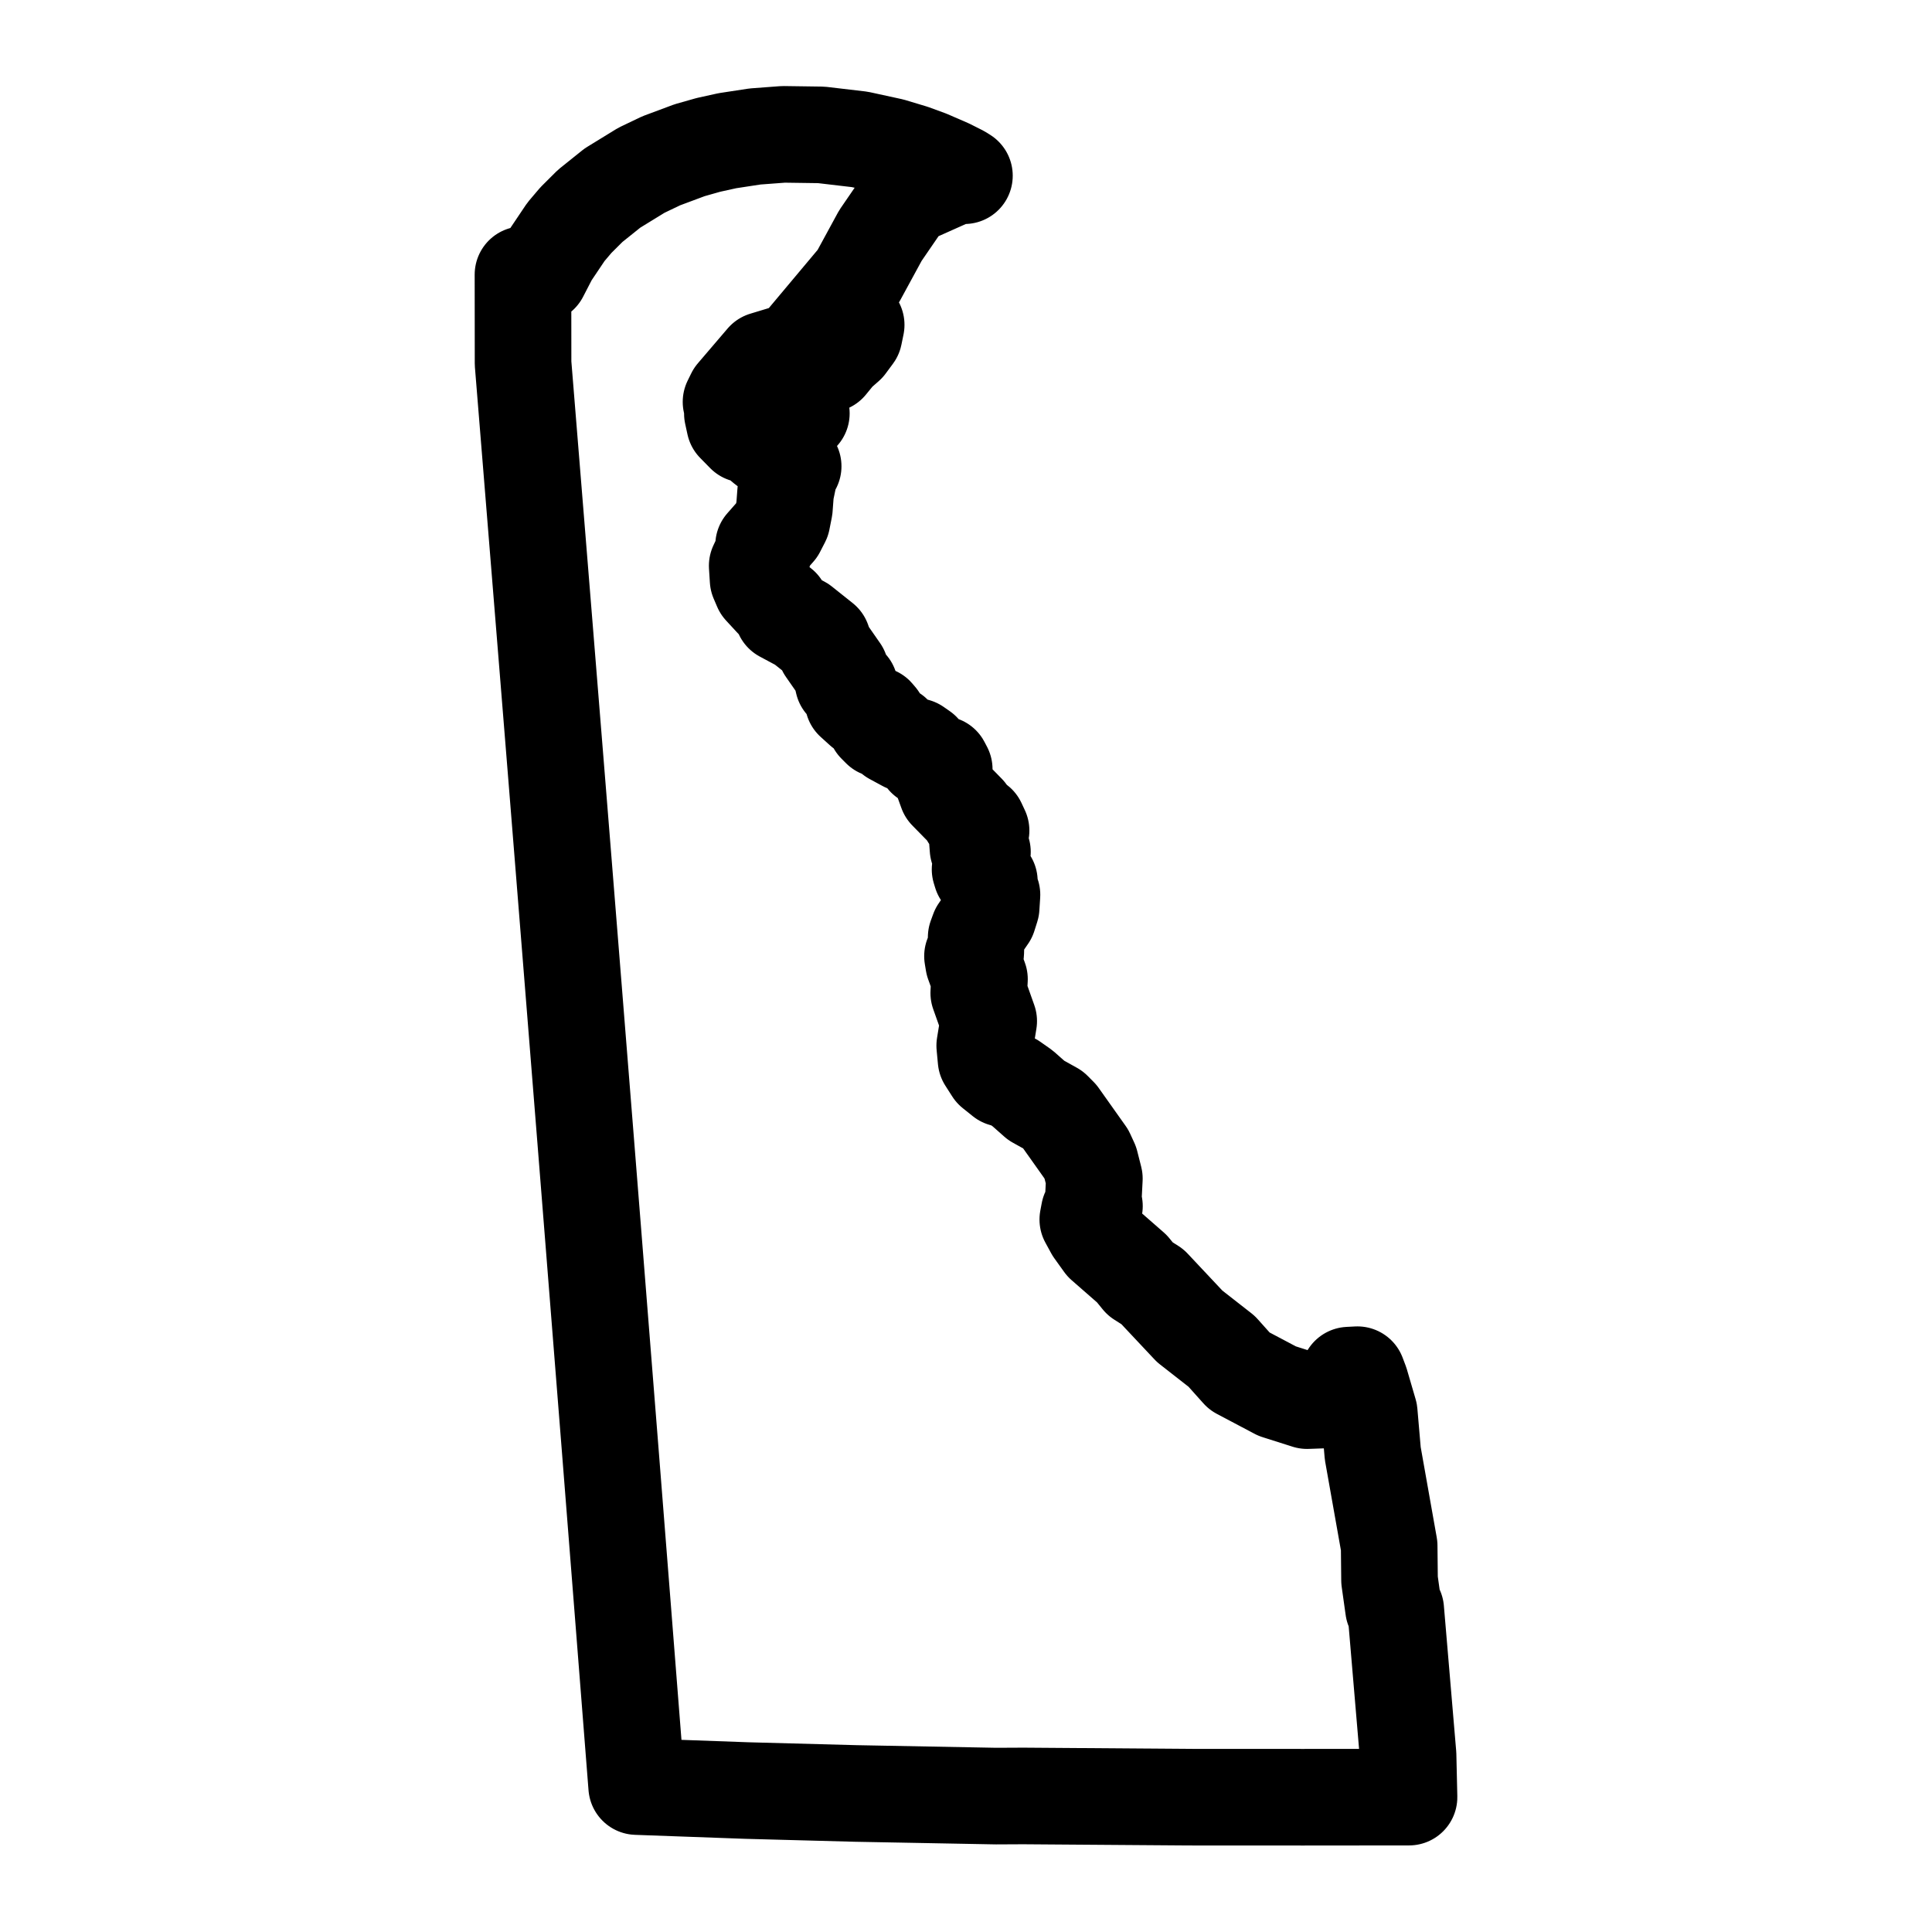
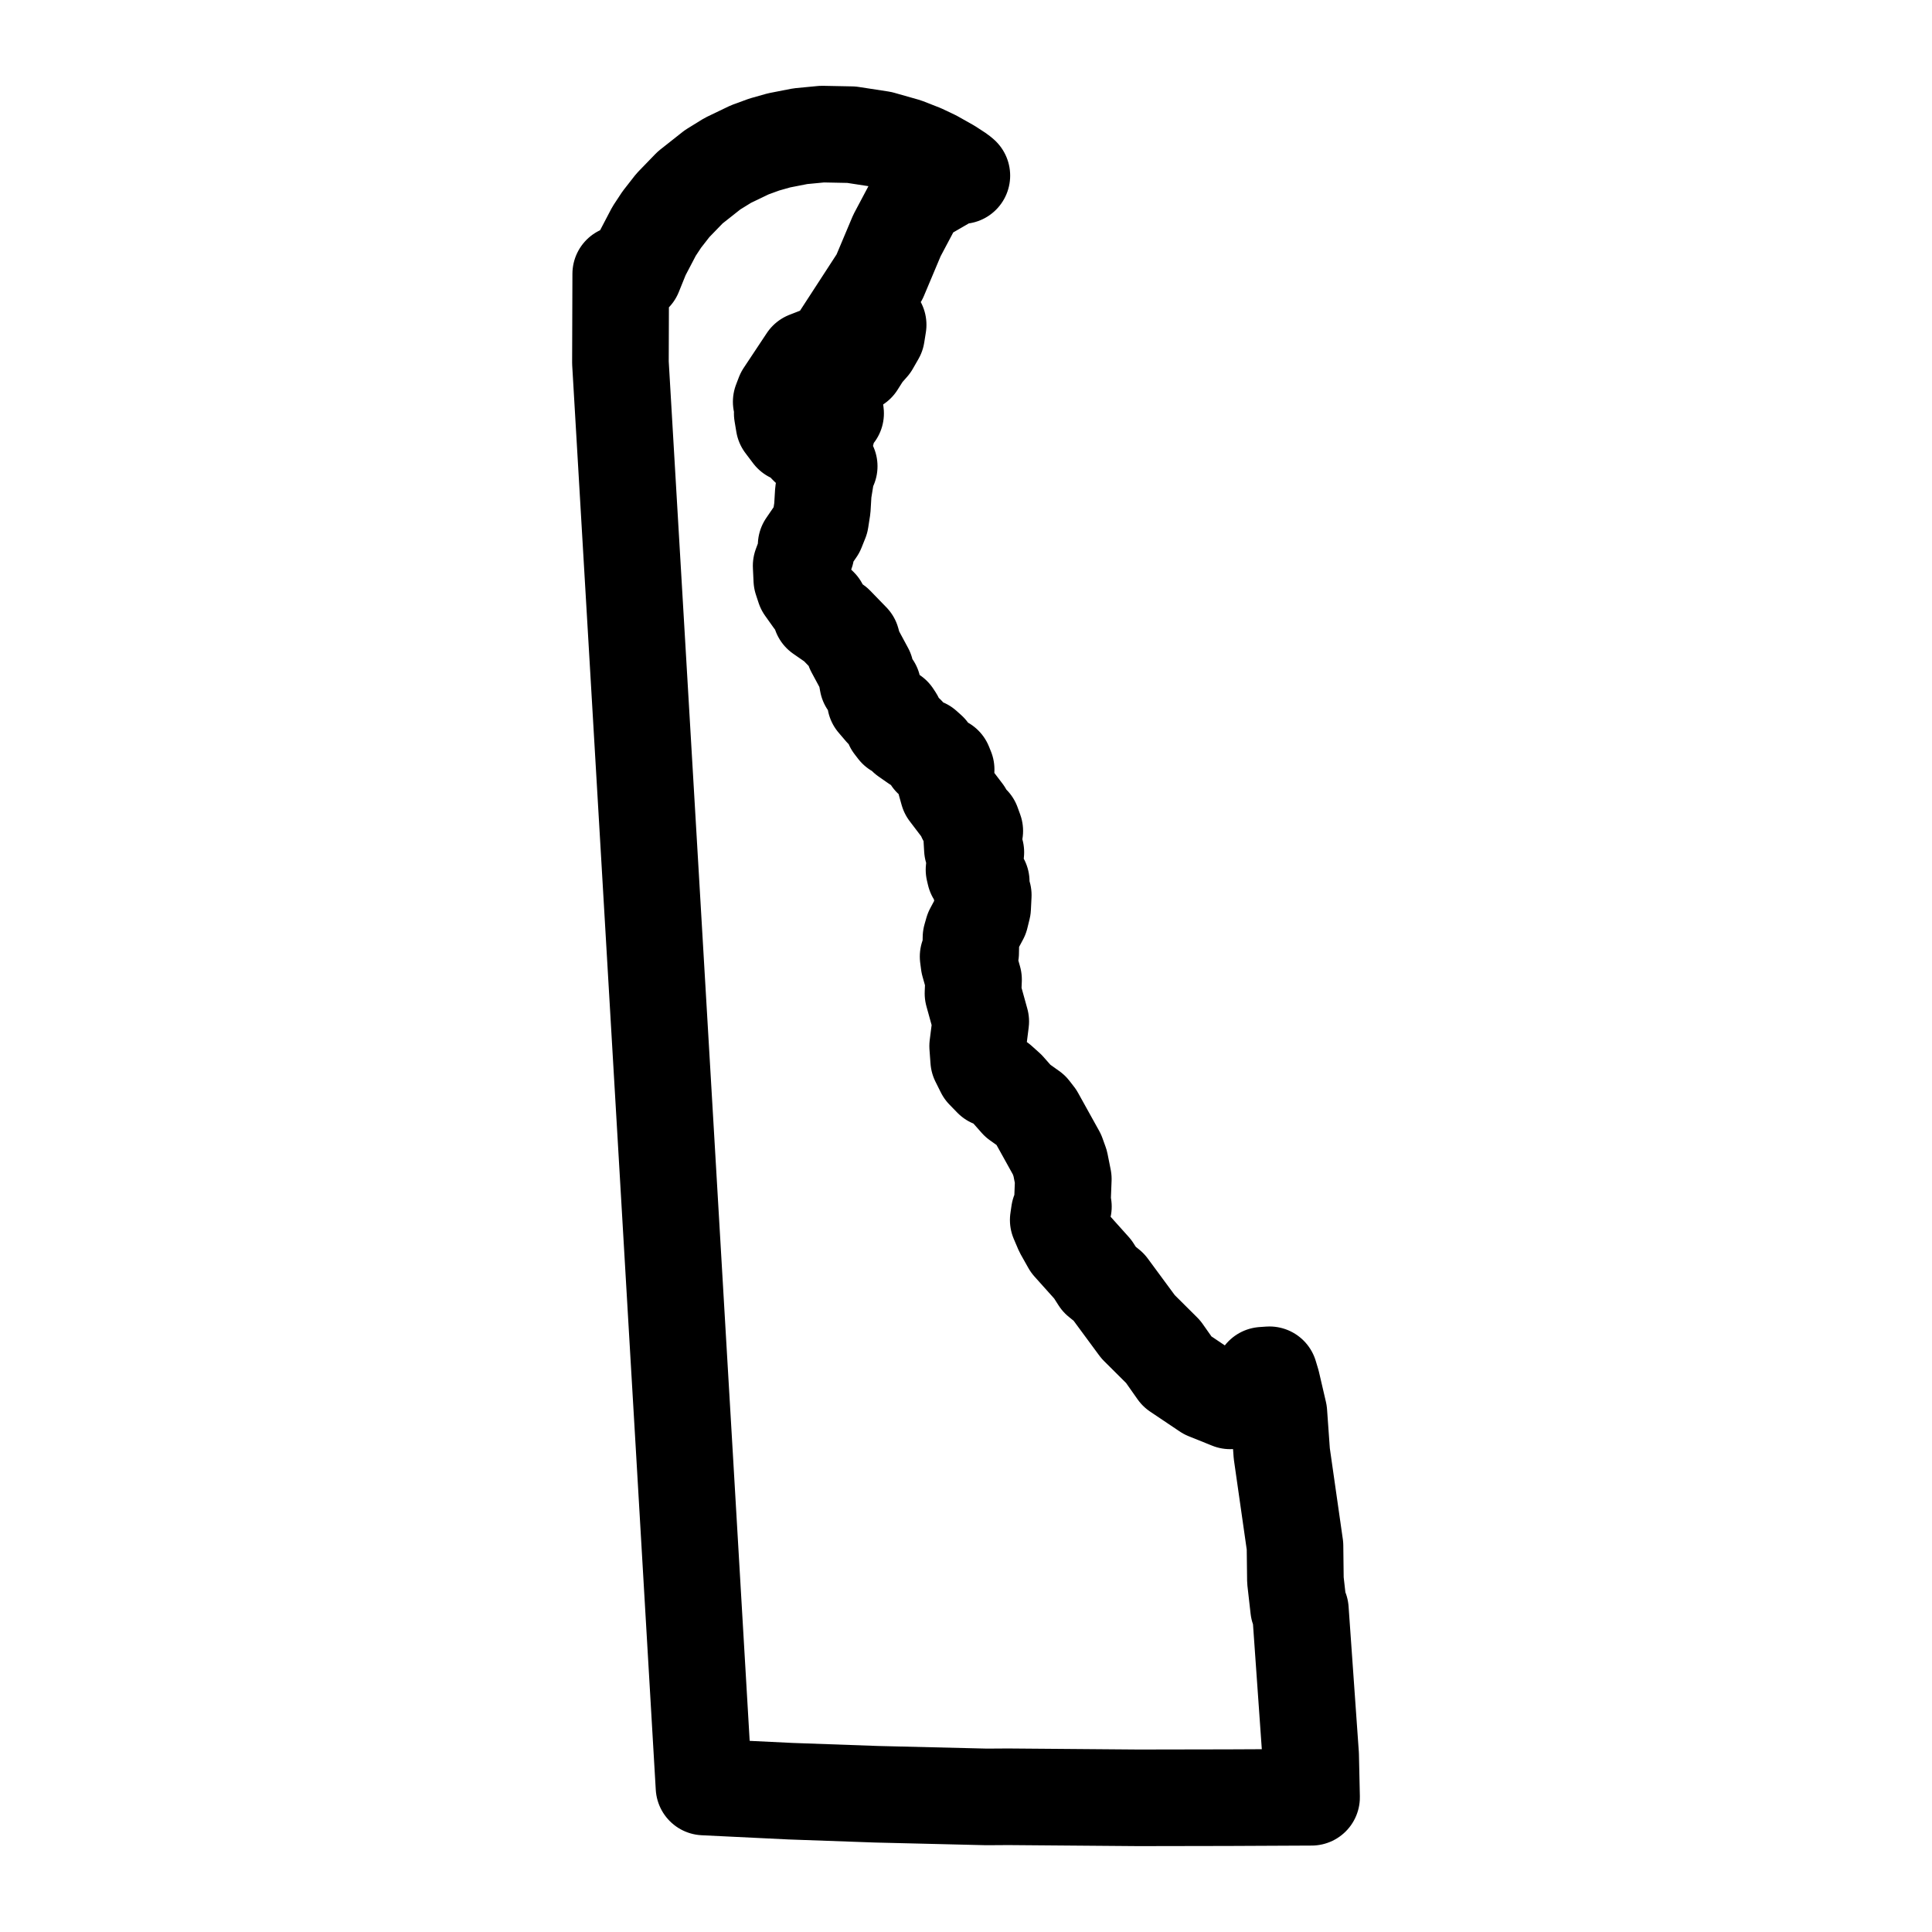
- <svg xmlns="http://www.w3.org/2000/svg" width="20" height="20" version="1.2" baseProfile="tiny" viewBox="-470.000 -120.000 1740.000 1740.000" stroke-linecap="round" stroke-linejoin="round">
+ <svg xmlns="http://www.w3.org/2000/svg" width="20" height="20" version="1.2" baseProfile="tiny" viewBox="-715.340 -153.840 2230.680 2230.680" stroke-linecap="round" stroke-linejoin="round">
  <g id="state">
-     <path d="M 251.71 252.31 245.46 252.98 239.38 244.29 235.7 236.18 235.98 230.3 248.23 227.02 251.68 221.52 261.44 215.46 267 209.54 274.44 208.25 283.51 198.92 276.19 207.87 267.07 210.17 260.19 218.19 254.04 220.62 248.95 226.83 248.1 231.76 251.71 252.31 Z M 1 127.34 16.48 127.34 25.37 110.17 39.7 88.83 48.64 78.29 61.54 65.44 81.57 49.38 107.65 33.37 125.42 24.86 151.04 15.3 167.97 10.5 185.11 6.72 210 2.92 235.57 1 269.65 1.48 304.27 5.55 332.82 11.77 351.84 17.5 366.19 22.75 384.32 30.63 395.32 36.17 398.59 38.24 394.98 36.27 346.34 58 322.89 92.19 302.53 129.62 245.2 198 237.88 198.23 218.34 204.15 191.56 235.48 188.37 241.97 192.23 248.2 189.59 252.5 191.66 261.98 200.61 271.09 205.82 270.92 218.92 281.97 244.35 299.92 241.55 303.95 237.53 323.28 236.45 337.7 234.29 348.62 229.89 357.15 217.71 371 217.62 377.51 211.95 389.53 212.75 402.05 215.87 409.35 225.85 420.17 233.52 426.01 234.86 432.99 252.06 442.21 270.81 457.15 273.55 464.83 286.92 484.04 289.42 494.75 295.32 498.32 298.34 511.47 306.67 519.01 318.66 523.92 321.21 526.91 318.7 532.59 322.74 536.65 334.55 540.75 333.98 543.38 345.46 549.59 355.06 552.38 360.51 556.17 363.27 562.96 368.4 566.14 378.14 568.41 380.4 572.73 379.69 584.58 382.73 592.99 401.08 611.73 402.89 615.74 410.54 621.54 413.58 628.04 410.15 635.6 410.81 644.3 414.81 647.24 412.67 662.97 413.84 666.84 421.04 673.67 421.04 681.06 423.39 685.85 422.66 697.23 420.09 705.35 411.33 718.11 409.17 724.02 408.78 737.94 405.84 741.12 406.86 747.29 412.13 761.84 411.48 774.34 420.45 799.61 416.86 821.7 418.05 834.35 424.26 844.06 433.29 851.3 441.96 853.87 450.93 860.16 463.28 871.08 478.76 879.69 484.02 884.98 508.33 919.25 512.01 927.25 515.61 941.43 514.6 961.23 515.68 966.24 510.97 971.54 509.69 978.32 514.89 987.86 523.74 1000.2 549.42 1022.65 556.87 1031.8 567.93 1038.83 601.47 1074.54 630.27 1097.05 646.22 1114.88 680.23 1132.87 707.21 1141.44 729.53 1140.63 747.04 1134.47 751.15 1124.86 744.84 1118.48 752.53 1118.08 755.27 1125.31 763.17 1152.32 766.33 1188.92 781.12 1272.22 781.44 1303.11 785 1328.49 787.03 1329.74 798.13 1460.64 799 1498.53 703.84 1498.62 600.74 1498.57 451.65 1497.48 426.97 1497.6 300.66 1495.23 202.45 1492.6 103.41 1489.02 91.18 1333.27 79.66 1186.95 72.79 1100.31 64.39 994.27 57.81 911.51 47.85 786.83 37.79 661.15 31.39 581.46 20.86 451.08 12.9 352.85 1.08 207.25 1 127.34 Z M 301.1 172.57 299.21 181.75 292.63 190.64 284.2 198.03 292.57 190.23 299.69 179.01 301.1 172.57 Z M 226.36 261.46 241.35 269.31 239.33 274.58 230.98 272 226.36 261.46 Z" fill-rule="evenodd" fill="none" stroke="currentColor" stroke-width="87.000" />
+     <path d="M 249.46 323.42 243.26 324.28 237.25 313.12 233.61 302.71 233.9 295.16 246.05 290.97 249.49 283.92 259.19 276.16 264.71 268.58 272.09 266.93 281.1 254.98 273.83 266.45 264.78 269.39 257.94 279.66 251.84 282.77 246.78 290.73 245.92 297.05 249.46 323.42 Z M 1.34 162.4 16.68 162.46 25.57 140.47 39.87 113.15 48.77 99.65 61.6 83.22 81.49 62.68 107.37 42.23 124.98 31.35 150.35 19.16 167.12 13.04 184.08 8.24 208.7 3.42 234 1 267.71 1.67 301.94 6.93 330.17 14.94 348.98 22.3 363.17 29.04 381.11 39.16 391.99 46.26 395.22 48.92 391.65 46.39 343.51 74.25 320.26 118.09 300.05 166.1 243.12 253.74 235.85 254.03 216.46 261.58 189.82 301.72 186.63 310.04 190.45 318.03 187.82 323.55 189.85 335.71 198.7 347.43 203.88 347.21 216.85 361.41 242.06 384.49 239.27 389.65 235.24 414.44 234.13 432.94 231.96 446.94 227.58 457.88 215.43 475.63 215.33 483.97 209.66 499.38 210.42 515.44 213.51 524.81 223.41 538.71 231.02 546.21 232.35 555.18 249.43 567.03 268.06 586.23 270.77 596.08 284.04 620.73 286.52 634.48 292.39 639.06 295.38 655.94 303.66 665.62 315.6 671.93 318.13 675.76 315.63 683.05 319.65 688.26 331.41 693.52 330.83 696.9 342.26 704.88 351.83 708.46 357.26 713.32 360 722.04 365.11 726.11 374.82 729.02 377.07 734.57 376.36 749.78 379.39 760.57 397.68 784.61 399.48 789.75 407.11 797.19 410.14 805.52 406.72 815.22 407.38 826.38 411.37 830.15 409.24 850.32 410.41 855.29 417.59 864.05 417.6 873.54 419.94 879.67 419.21 894.28 416.65 904.68 407.91 921.06 405.75 928.64 405.37 946.49 402.43 950.58 403.45 958.48 408.71 977.15 408.06 993.18 417.04 1025.59 413.45 1053.93 414.64 1070.16 420.86 1082.62 429.89 1091.9 438.56 1095.2 447.54 1103.26 459.9 1117.26 475.4 1128.29 480.66 1135.07 505.04 1179.01 508.73 1189.27 512.36 1207.44 511.37 1232.85 512.47 1239.28 507.76 1246.08 506.48 1254.77 511.7 1267.01 520.59 1282.82 546.37 1311.58 553.86 1323.31 564.96 1332.31 598.68 1378.05 627.64 1406.87 643.69 1429.7 677.9 1452.67 705.01 1463.59 727.42 1462.48 744.97 1454.52 749.05 1442.17 742.68 1434.01 750.4 1433.47 753.19 1442.74 761.24 1477.36 764.59 1524.29 779.86 1631.07 780.33 1670.7 784.03 1703.24 786.09 1704.84 797.93 1872.67 799 1921.28 703.02 1921.73 599.03 1921.92 448.67 1920.71 423.77 1920.87 296.39 1917.79 197.35 1914.26 97.48 1909.42 85.77 1709.62 74.79 1521.91 68.25 1410.76 60.29 1274.71 54.07 1168.54 44.68 1008.57 35.23 847.32 29.22 745.08 19.39 577.78 11.97 451.74 1 264.91 1.34 162.4 Z M 298.57 221.19 296.69 232.97 290.15 244.36 281.79 253.83 290.1 243.83 297.17 229.45 298.57 221.19 Z M 224.29 335.11 239.14 345.22 237.13 351.97 228.85 348.65 224.29 335.11 Z" fill-rule="evenodd" fill="none" stroke="currentColor" stroke-width="111.534" />
  </g>
</svg>
